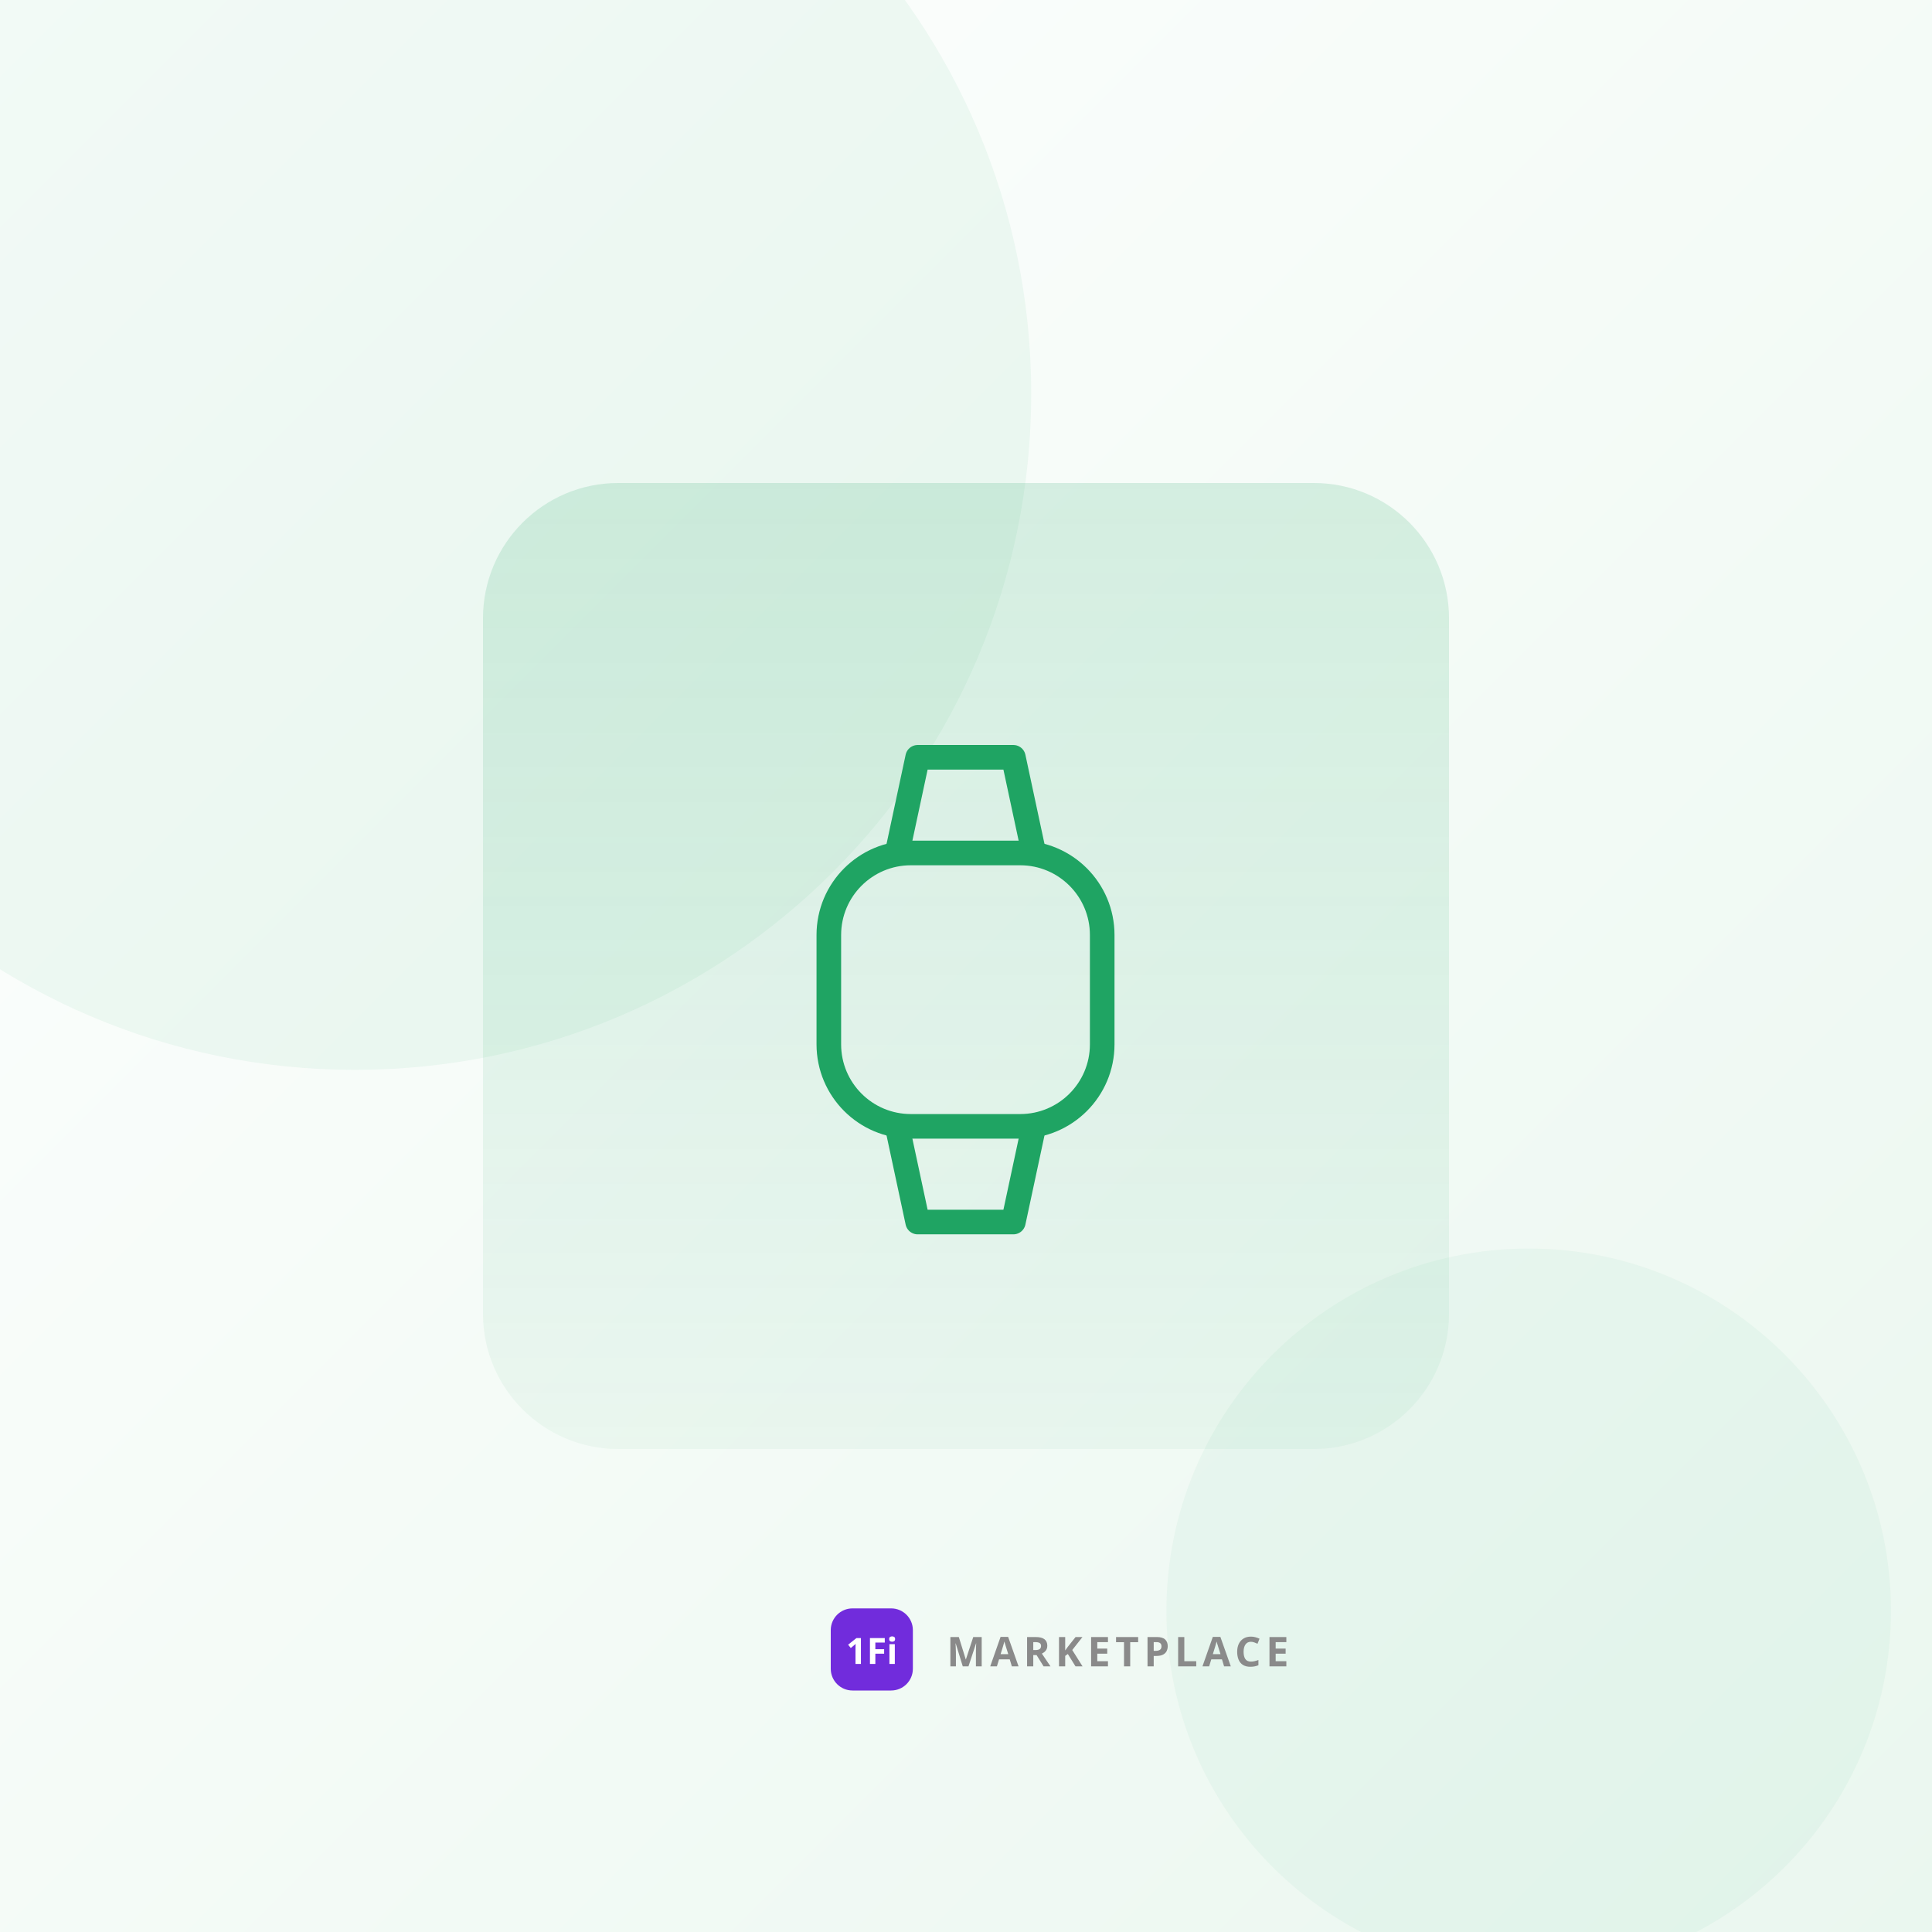
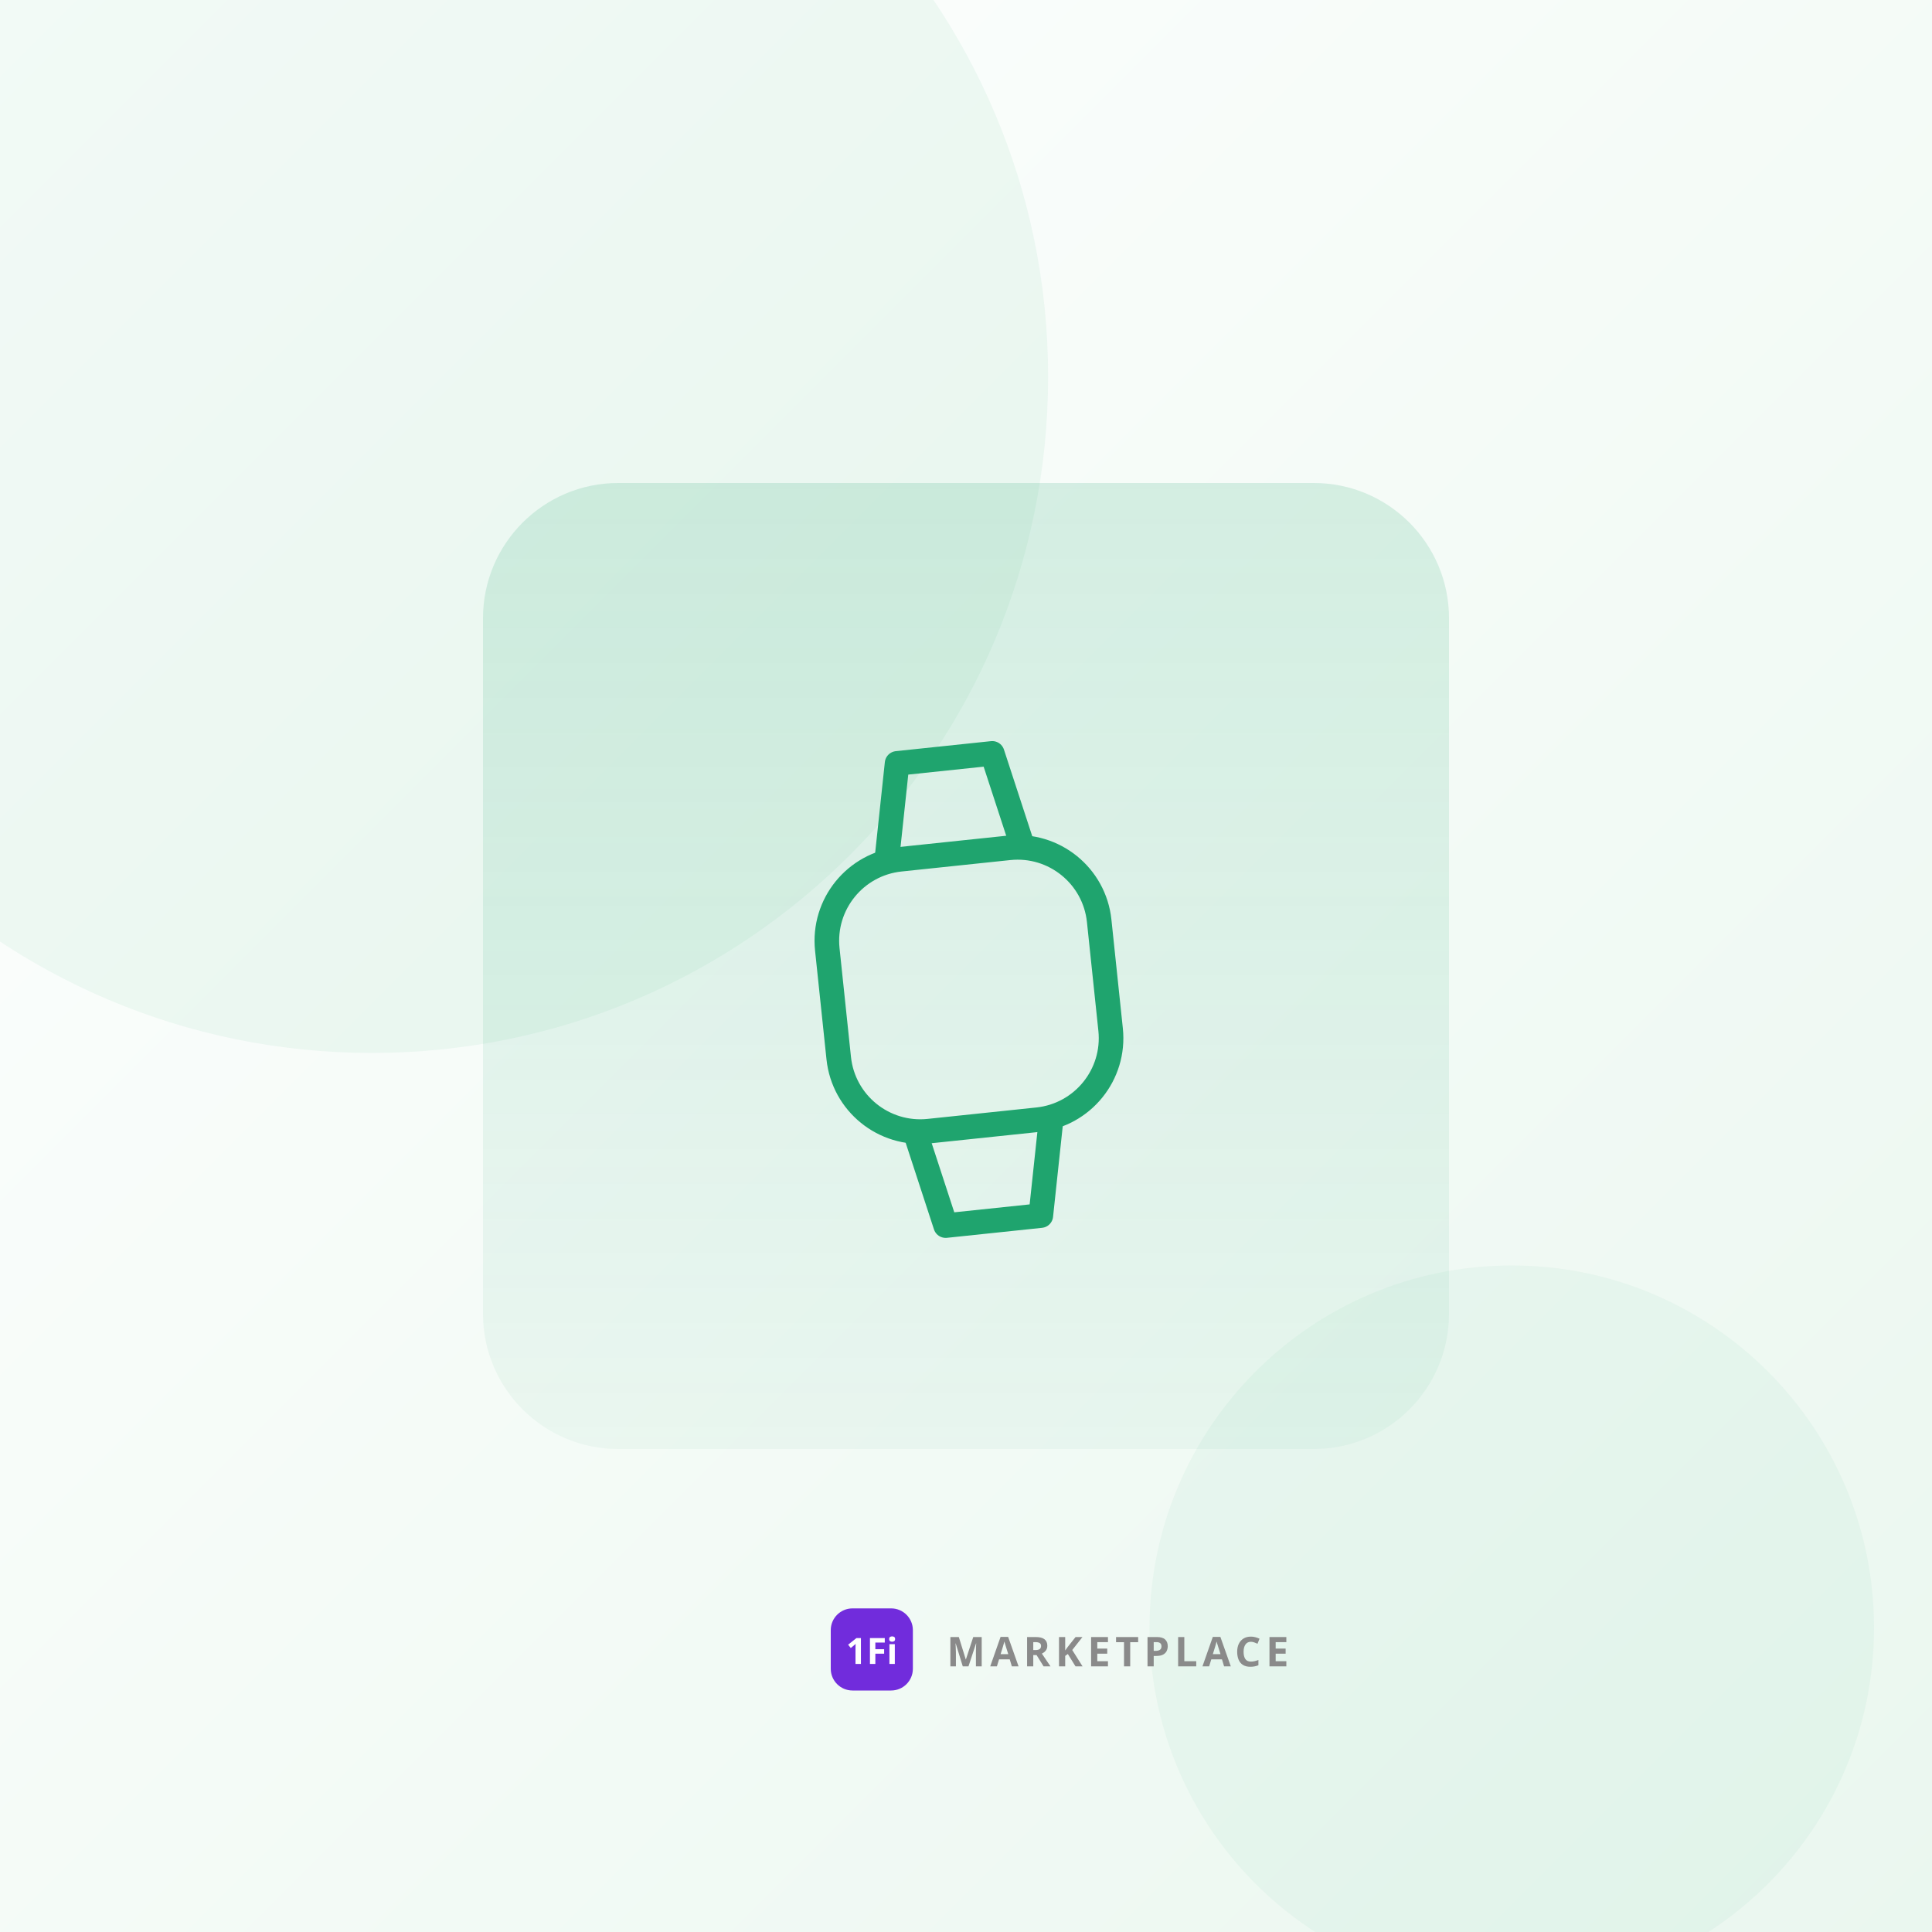
<svg xmlns="http://www.w3.org/2000/svg" viewBox="0 0 800 800" role="img" aria-label="Apple Watch S11">
  <defs>
    <linearGradient id="bg" x1="0" y1="0" x2="1" y2="1">
      <stop offset="0" stop-color="#ffffff" />
      <stop offset="1" stop-color="#EAF7EF" />
    </linearGradient>
    <linearGradient id="pill" x1="0" y1="0" x2="0" y2="1">
-       <stop offset="0" stop-color="#1FA463" stop-opacity="0.16" />
-       <stop offset="1" stop-color="#1FA463" stop-opacity="0.05" />
+       <stop offset="0" stop-color="#1fa46e" stop-opacity="0.16" />
+       <stop offset="1" stop-color="#1fa46e" stop-opacity="0.05" />
    </linearGradient>
  </defs>
  <rect width="800" height="800" fill="url(#bg)" />
-   <circle cx="147" cy="163" r="280" fill="#1FA463" opacity="0.06" />
-   <circle cx="633" cy="667" r="150" fill="#1FA463" opacity="0.05" />
+   <circle cx="154" cy="156" r="280" fill="#1fa46e" opacity="0.06" />
+   <circle cx="626" cy="674" r="150" fill="#1fa46e" opacity="0.05" />
  <rect x="200" y="200" width="400" height="400" rx="56" fill="url(#pill)" />
-   <g transform="translate(230 240) scale(2.83)" fill="none" stroke="#1FA463" stroke-width="3.6" stroke-linecap="round" stroke-linejoin="round">
-     <rect x="40" y="40" width="40" height="40" rx="12" />
-     <path d="M50 40 l3 -14 h14 l3 14" />
-     <path d="M50 80 l3 14 h14 l3 -14" />
+   <g transform="translate(400 400) rotate(-6.0) scale(-1 1) translate(-400 -400)">
+     <g transform="translate(230 240) scale(2.83)" fill="none" stroke="#1fa46e" stroke-width="3.6" stroke-linecap="round" stroke-linejoin="round">
+       <rect x="40" y="40" width="40" height="40" rx="12" />
+       <path d="M50 40 l3 -14 h14 l3 14" />
+       <path d="M50 80 l3 14 h14 l3 -14" />
+     </g>
  </g>
  <g transform="translate(348 690)" aria-label="Apple Watch S11">
    <rect x="-4" y="-24" width="34" height="34" rx="9" fill="#712CDC" />
    <text x="13" y="-1" text-anchor="middle" font-family="Geist, Segoe UI, system-ui, sans-serif" font-size="15" font-weight="700" fill="#ffffff">1Fi</text>
    <text x="44" y="0" font-family="Geist, Segoe UI, system-ui, sans-serif" font-size="17" font-weight="600" letter-spacing="2" fill="#8a8a8a">MARKETPLACE</text>
  </g>
</svg>
